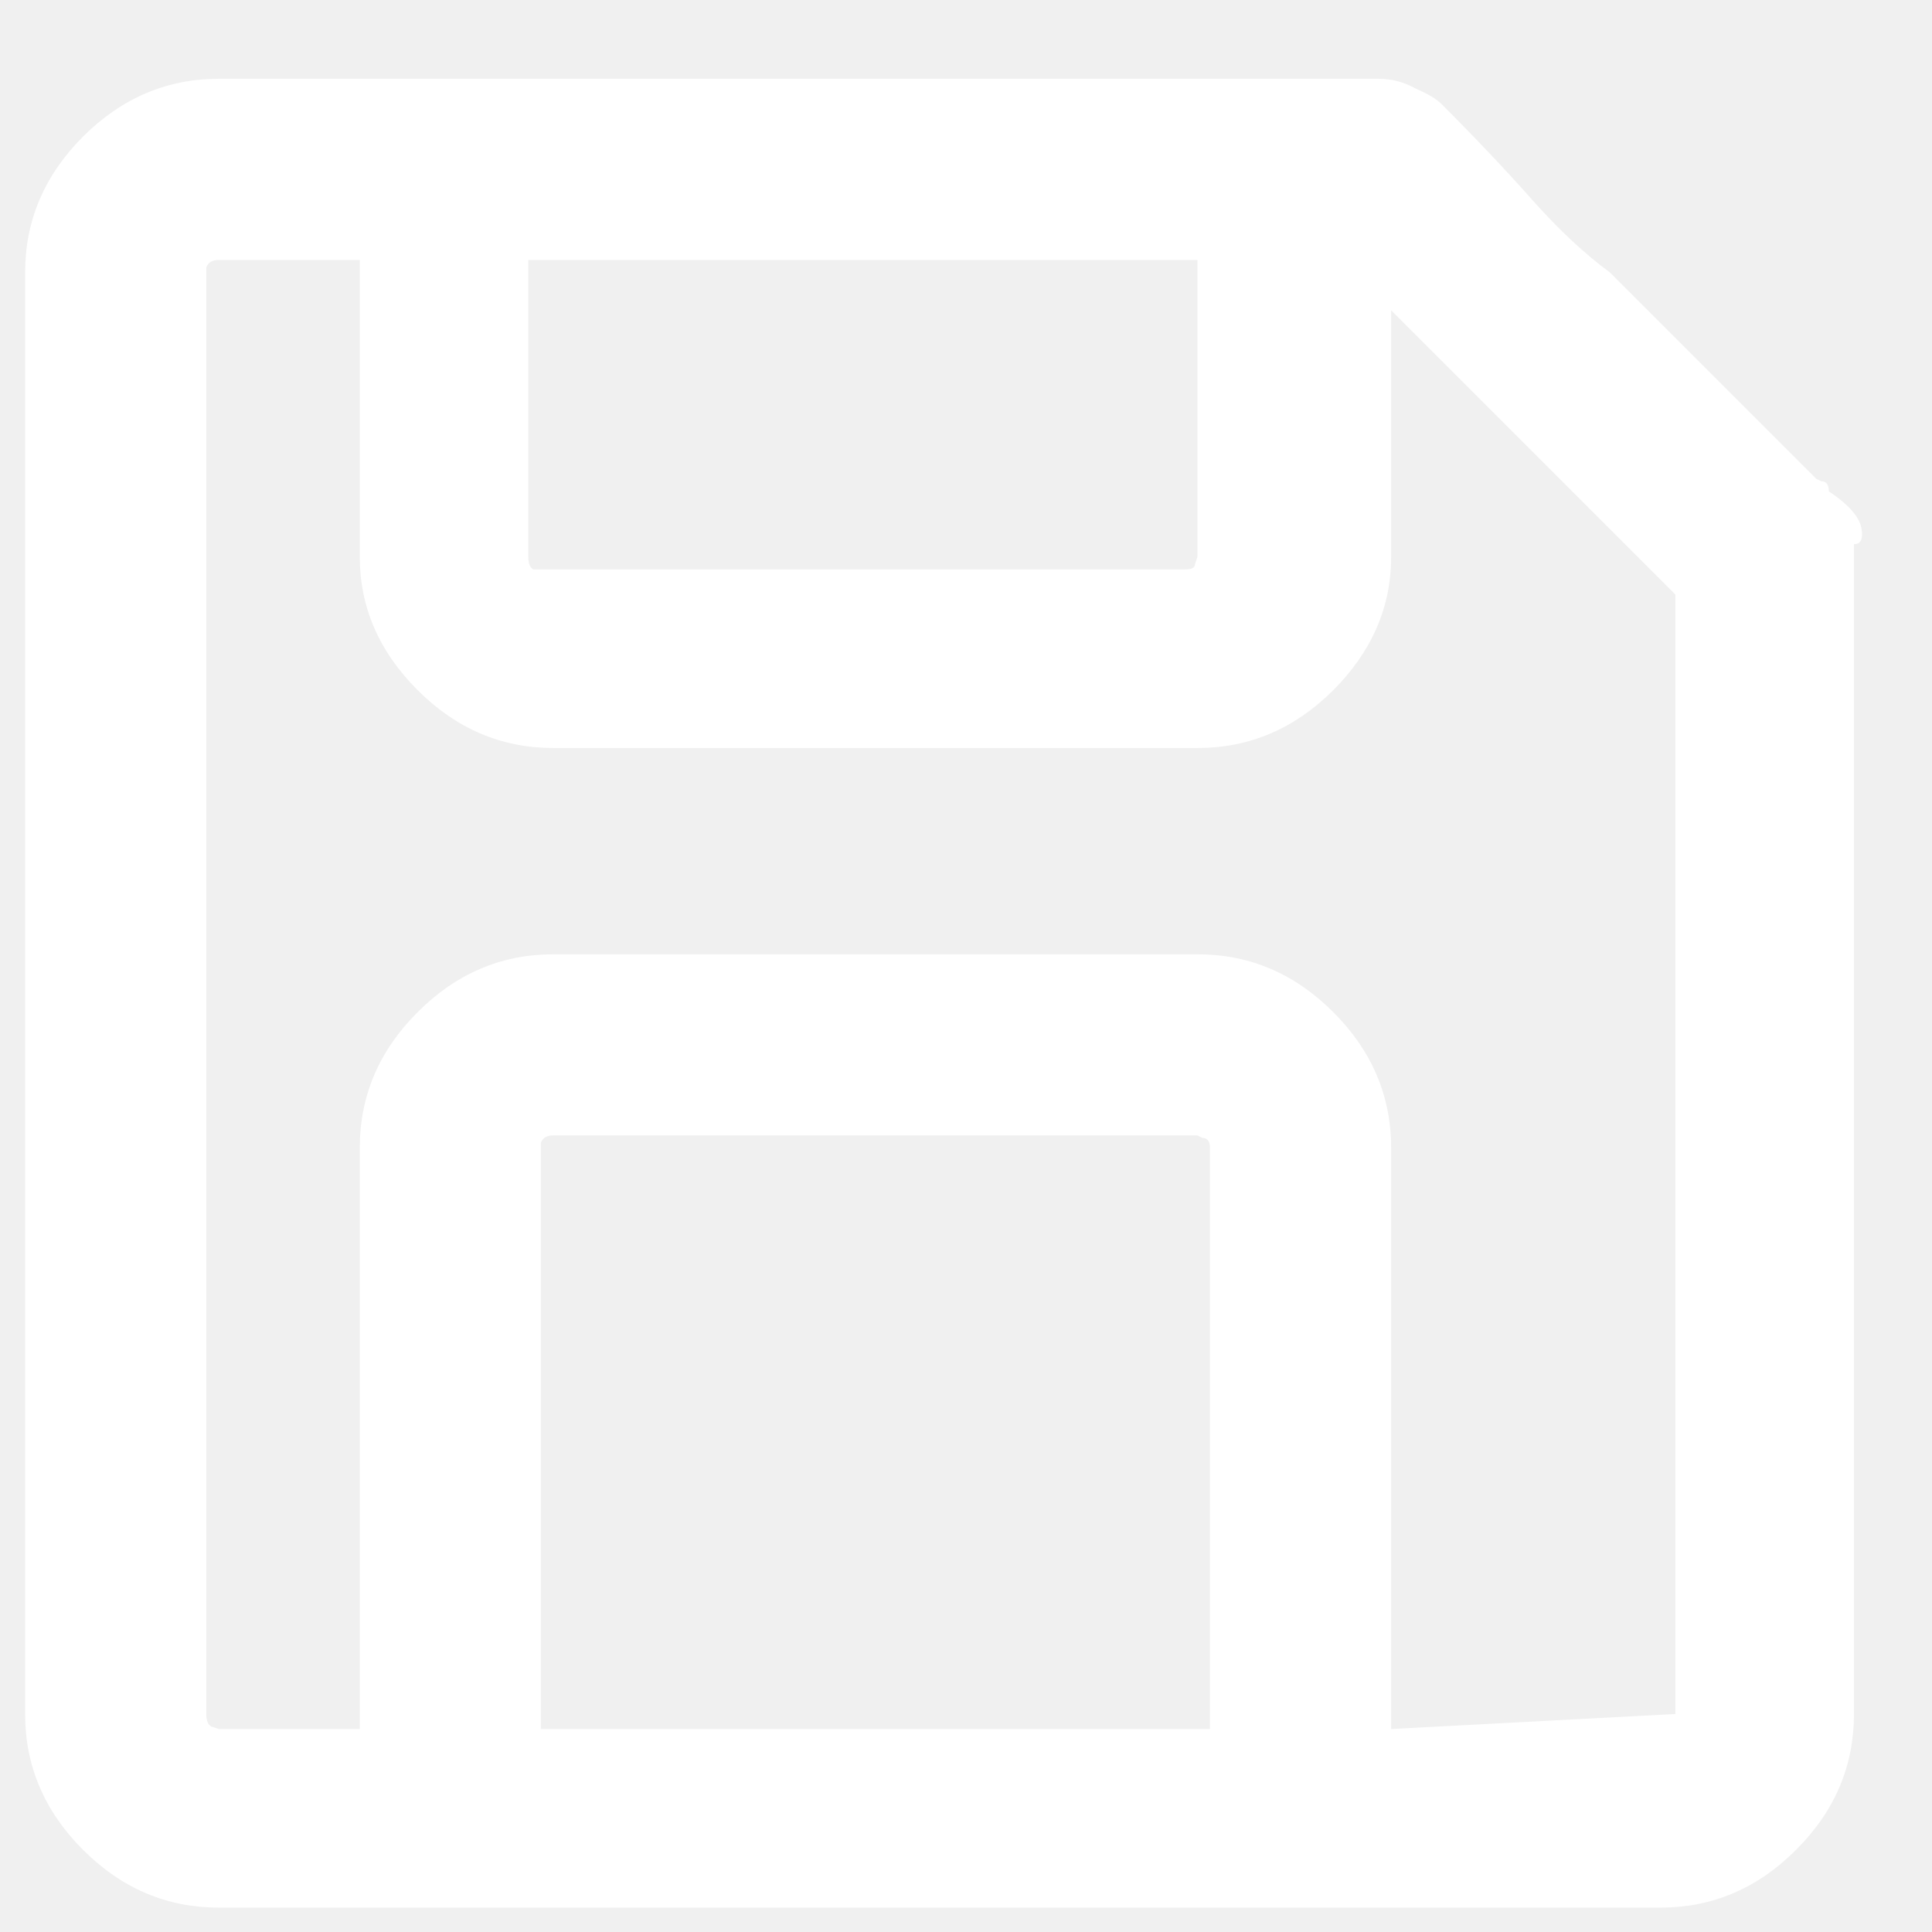
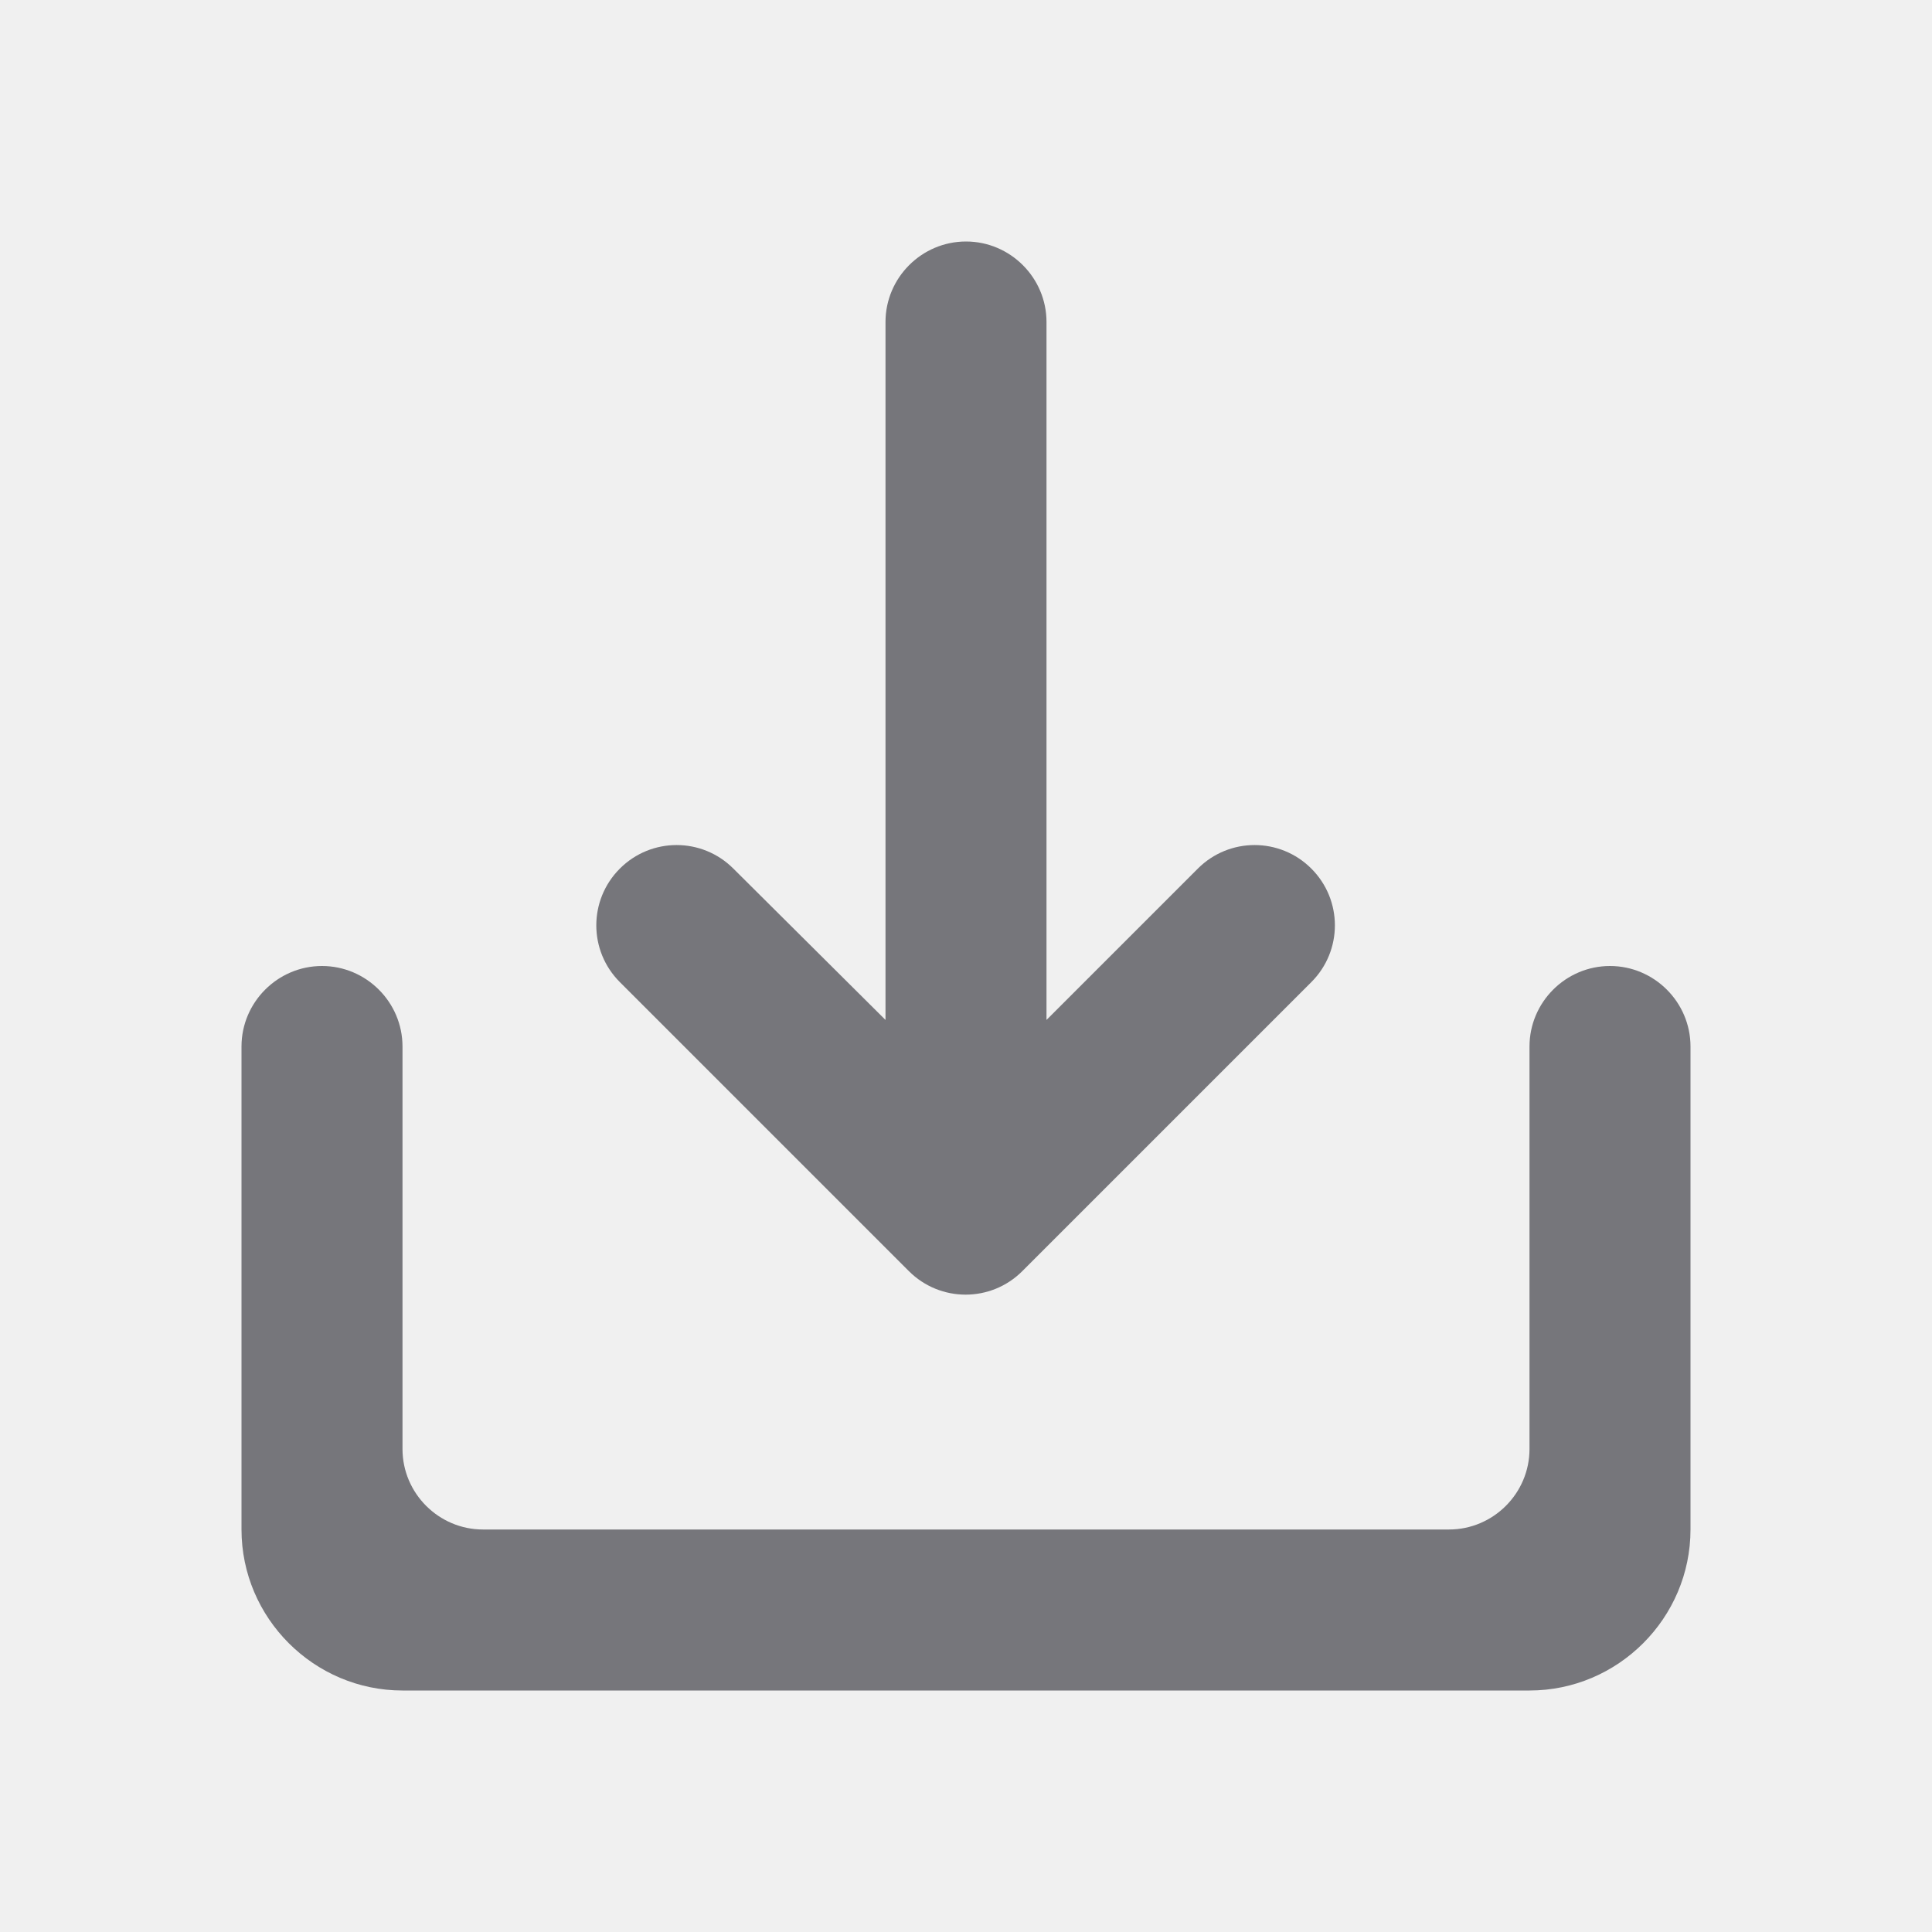
- <svg xmlns="http://www.w3.org/2000/svg" width="18" height="18" viewBox="0 0 18 18" fill="none">
-   <path d="M17.039 4.578C17.039 4.516 17.016 4.484 16.969 4.484C16.938 4.469 16.922 4.461 16.922 4.461L16.805 4.344C16.68 4.219 16.547 4.086 16.406 3.945C16.266 3.805 16.078 3.617 15.844 3.383L15 2.539C14.766 2.367 14.523 2.141 14.273 1.859C14.023 1.578 13.742 1.281 13.43 0.969C13.383 0.922 13.305 0.875 13.195 0.828C13.086 0.766 12.969 0.734 12.844 0.734H2.039C1.555 0.734 1.133 0.914 0.773 1.273C0.414 1.633 0.234 2.055 0.234 2.539V15.969C0.234 16.453 0.414 16.875 0.773 17.234C1.133 17.594 1.555 17.773 2.039 17.773H15.469C15.953 17.773 16.375 17.594 16.734 17.234C17.094 16.875 17.273 16.453 17.273 15.969V5.07C17.336 5.07 17.359 5.023 17.344 4.93C17.328 4.82 17.227 4.703 17.039 4.578ZM5.039 2.422H11.156V5.188C11.156 5.188 11.148 5.211 11.133 5.258C11.133 5.289 11.102 5.305 11.039 5.305H5.039C5.039 5.305 5.016 5.305 4.969 5.305C4.938 5.289 4.922 5.25 4.922 5.188V2.422H5.039ZM5.039 16.109V10.695C5.039 10.695 5.039 10.68 5.039 10.648C5.055 10.602 5.094 10.578 5.156 10.578H11.156C11.156 10.578 11.172 10.586 11.203 10.602C11.25 10.602 11.273 10.633 11.273 10.695V16.109H5.039ZM15.609 15.969C15.609 16.031 15.609 16.062 15.609 16.062C15.609 16.062 15.609 16.031 15.609 15.969L12.961 16.109V10.695C12.961 10.211 12.781 9.789 12.422 9.43C12.062 9.07 11.641 8.891 11.156 8.891H5.156C4.672 8.891 4.25 9.07 3.891 9.43C3.531 9.789 3.352 10.211 3.352 10.695V16.109H2.039C2.039 16.109 2.016 16.102 1.969 16.086C1.938 16.07 1.922 16.031 1.922 15.969V2.539C1.922 2.539 1.922 2.523 1.922 2.492C1.938 2.445 1.977 2.422 2.039 2.422H3.352V5.188C3.352 5.656 3.531 6.07 3.891 6.43C4.25 6.789 4.672 6.969 5.156 6.969H11.156C11.641 6.969 12.062 6.789 12.422 6.43C12.781 6.07 12.961 5.656 12.961 5.188V2.891L15.609 5.539V15.969Z" fill="white" />
+ <svg xmlns="http://www.w3.org/2000/svg" width="24" height="24" viewBox="0 0 24 24" fill="none">
+   <path d="M19 13V18C19 18.55 18.55 19 18 19H6C5.45 19 5 18.55 5 18V13C5 12.45 4.55 12 4 12C3.45 12 3 12.45 3 13V19C3 20.1 3.9 21 5 21H19C20.1 21 21 20.1 21 19V13C21 12.45 20.55 12 20 12C19.45 12 19 12.45 19 13ZM13 12.67L14.88 10.79C15.27 10.4 15.9 10.4 16.29 10.79C16.68 11.18 16.68 11.81 16.29 12.2L12.7 15.79C12.31 16.18 11.68 16.18 11.29 15.79L7.7 12.2C7.31 11.81 7.31 11.18 7.7 10.79C8.09 10.4 8.72 10.4 9.11 10.79L11 12.67V4C11 3.45 11.45 3 12 3C12.55 3 13 3.45 13 4V12.67Z" fill="#76767B" />
</svg>
